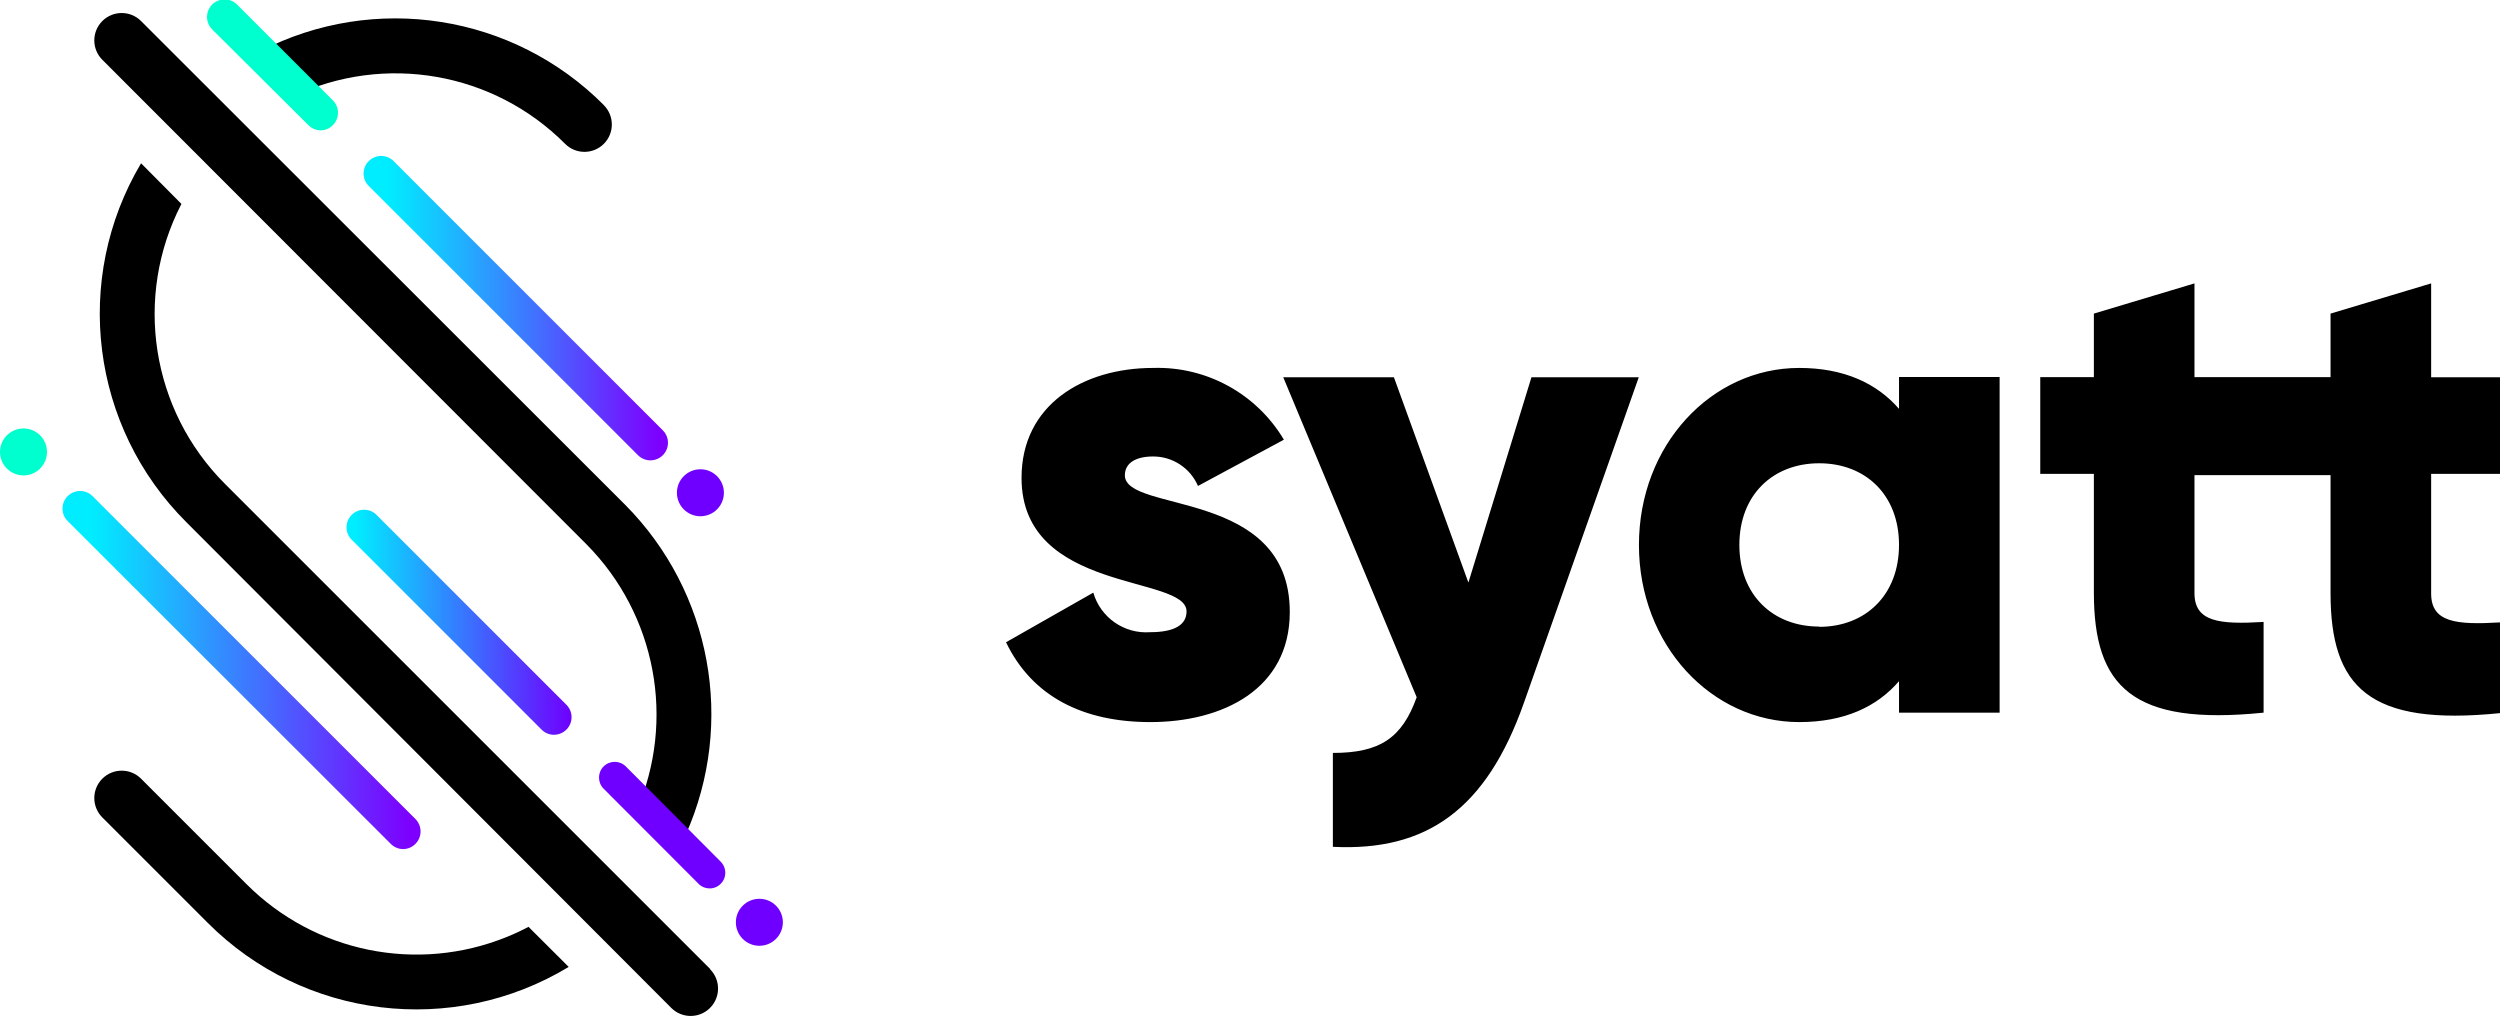
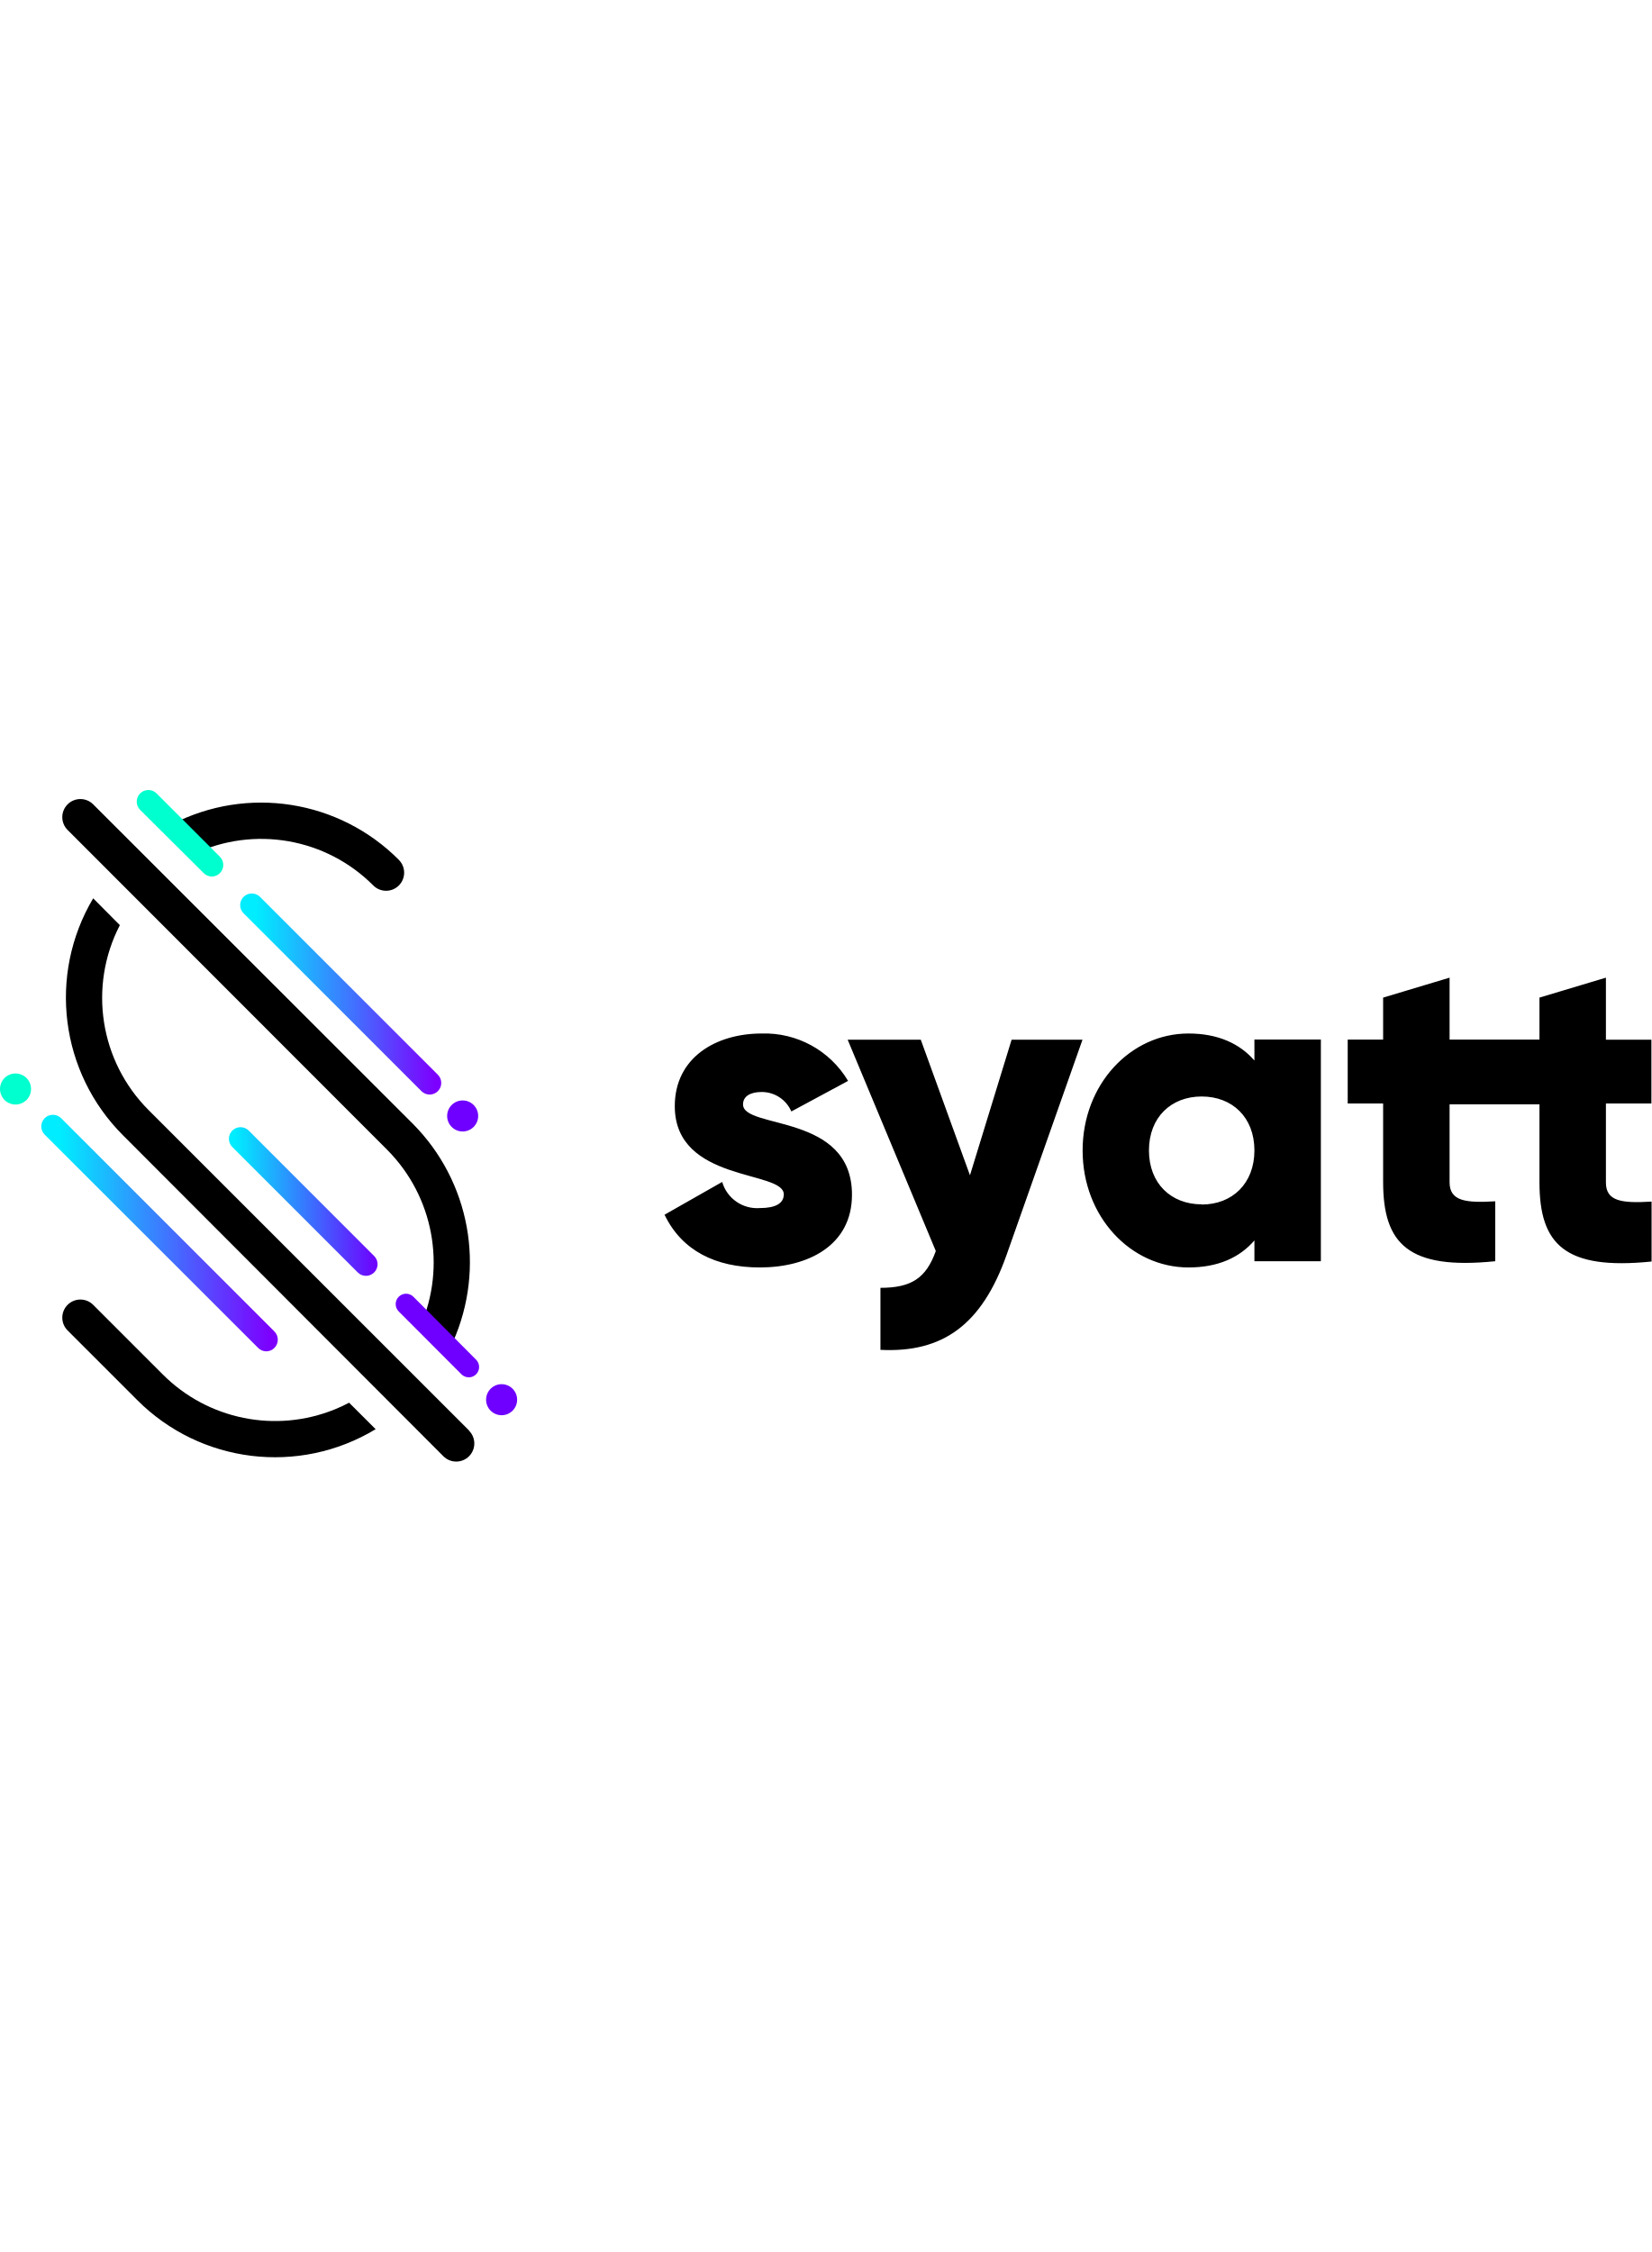
- <svg xmlns="http://www.w3.org/2000/svg" viewBox="0 0 275.59 111.99" width="110">
+ <svg xmlns="http://www.w3.org/2000/svg" viewBox="0 0 275.59 111.99" width="110" height="150">
  <defs>
-     <linearGradient gradientUnits="userSpaceOnUse" y2="33.93" x2="73.64" y1="33.93" x1="40.01" id="linear-gradient">
+     <linearGradient gradientUnits="userSpaceOnUse" y2="33.93" x2="73.64" y1="33.93" x1="40.01" id="A">
      <stop stop-color="#00edff" offset=".08" />
      <stop stop-color="#20b1ff" offset=".32" />
      <stop stop-color="#3f75ff" offset=".55" />
      <stop stop-color="#7d00ff" offset=".97" />
    </linearGradient>
-     <linearGradient gradientUnits="userSpaceOnUse" y2="73.86" x2="46.36" y1="73.86" x1="6.89" id="New_Gradient_Swatch_2">
+     <linearGradient gradientUnits="userSpaceOnUse" y2="73.86" x2="46.36" y1="73.86" x1="6.89" id="B">
      <stop stop-color="#00edff" offset=".08" />
      <stop stop-color="#7d00ff" offset=".97" />
    </linearGradient>
-     <linearGradient gradientUnits="userSpaceOnUse" y2="68.54" x2="63.01" y1="68.54" x1="38.16" id="linear-gradient-2">
+     <linearGradient gradientUnits="userSpaceOnUse" y2="68.54" x2="63.01" y1="68.54" x1="38.16" id="C">
      <stop stop-color="#00edff" offset=".04" />
      <stop stop-color="#6f00ff" offset="1" />
    </linearGradient>
-     <style>
-       .cls-4 {
-         fill: #6f00ff
-       }
- 
-       .cls-5 {
-         fill: #00ffce
-       }
-     </style>
  </defs>
-   <g>
-     <path d="M124 52.39c0-1.33 1.18-2.07 3.11-2.07a5.37 5.37 0 014.95 3.25l9.47-5.1a16.18 16.18 0 00-14.42-7.91c-7.69 0-14.5 4.06-14.5 12.12 0 12.79 18.19 10.65 18.19 14.72 0 1.48-1.33 2.29-4 2.29a6.07 6.07 0 01-6.28-4.36l-9.62 5.47c2.89 6 8.51 8.8 15.9 8.8 8 0 15.38-3.63 15.38-12.13C142.2 53.79 124 56.6 124 52.39zM161.87 64.22l-8.21-22.63h-12.2l14.71 35.27c-1.62 4.51-4.06 6.14-9.24 6.14v10.35c10.35.52 16.93-4.14 21.07-15.9l12.65-35.86h-11.83zM209.34 45.07c-2.44-2.81-6.06-4.51-11-4.51-9.69 0-17.67 8.5-17.67 19.52s8 19.52 17.67 19.52c5 0 8.58-1.7 11-4.51v3.47h11.09v-37h-11.09zm-8.8 24c-5.1 0-8.8-3.48-8.8-9s3.7-9 8.8-9 8.8 3.47 8.8 9-3.7 9.03-8.8 9.03zM275.59 52.24V41.59H268V31.24l-11.09 3.33v7h-15V31.24l-11.09 3.33v7h-5.91v10.67h5.91v13.09c0 10.35 4.21 14.71 18.71 13.23v-10c-4.88.29-7.62 0-7.62-3.18v-13h15v13c0 10.35 4.21 14.71 18.71 13.23v-10c-4.88.29-7.62 0-7.62-3.18V52.24zM58.26 102.17a24.57 24.57 0 01-2.38 1.11 26.48 26.48 0 01-28.72-5.83L15.55 85.84a3 3 0 10-4.27 4.27l11.61 11.61a32.47 32.47 0 0039.8 4.87zM78.31 106.84l-53.5-53.49A26.46 26.46 0 0120 22.48L15.55 18a32.46 32.46 0 005 39.57L74 111.11a3 3 0 004.27-4.27zM66.57 11.59A32.43 32.43 0 0028.7 5.64a2.9 2.9 0 00-.78.6l4.38 4.38a26.4 26.4 0 0130 5.24 3 3 0 004.26-4.27zM70.16 89.4l4.08 4.08A3 3 0 0075.6 92a32.74 32.74 0 00-6.68-36.35L15.55 2.32a3 3 0 00-4.27 4.27L64.65 60a26.66 26.66 0 015.51 29.4z" class="cls-1" />
-     <path fill="url(#linear-gradient)" d="M71.7 50.75a1.94 1.94 0 01-1.37-.57L40.58 20.43a1.94 1.94 0 012.74-2.74l29.75 29.75a1.94 1.94 0 01-1.37 3.31z" />
-     <path fill="url(#New_Gradient_Swatch_2)" d="M44.42 93.6a1.94 1.94 0 01-1.37-.6L7.46 57.44a1.94 1.94 0 012.74-2.75l35.59 35.59a1.94 1.94 0 010 2.75 1.91 1.91 0 01-1.37.57z" />
-     <circle r="2.59" cy="54.32" cx="77.21" class="cls-4" />
-     <circle r="2.59" cy="101.67" cx="83.71" class="cls-4" />
-     <circle r="2.59" cy="49.82" cx="2.59" class="cls-5" />
-     <path d="M35.32 14.37A1.94 1.94 0 0134 13.8L23.46 3.31A1.94 1.94 0 1126.2.57l10.49 10.49a1.93 1.93 0 010 2.74 1.91 1.91 0 01-1.37.57z" class="cls-5" />
-     <path d="M78.24 97.93a1.68 1.68 0 01-1.24-.51L66.53 86.93A1.72 1.72 0 1169 84.5L79.46 95a1.73 1.73 0 01-1.22 2.94z" class="cls-4" />
-     <path fill="url(#linear-gradient-2)" d="M61.07 81a1.92 1.92 0 01-1.37-.57l-21-21a1.94 1.94 0 012.74-2.74l21 21A1.94 1.94 0 0161.07 81z" />
+   <path d="M124 52.39c0-1.33 1.18-2.07 3.11-2.07a5.37 5.37 0 014.95 3.25l9.47-5.1a16.18 16.18 0 00-14.42-7.91c-7.69 0-14.5 4.06-14.5 12.12 0 12.79 18.19 10.65 18.19 14.72 0 1.48-1.33 2.29-4 2.29a6.07 6.07 0 01-6.28-4.36l-9.62 5.47c2.89 6 8.51 8.8 15.9 8.8 8 0 15.38-3.63 15.38-12.13C142.2 53.79 124 56.6 124 52.39zM161.87 64.22l-8.21-22.63h-12.2l14.71 35.27c-1.62 4.51-4.06 6.14-9.24 6.14v10.35c10.35.52 16.93-4.14 21.07-15.9l12.65-35.86h-11.83zM209.34 45.07c-2.44-2.81-6.06-4.51-11-4.51-9.69 0-17.67 8.5-17.67 19.52s8 19.52 17.67 19.52c5 0 8.58-1.7 11-4.51v3.47h11.09v-37h-11.09zm-8.8 24c-5.1 0-8.8-3.48-8.8-9s3.7-9 8.8-9 8.8 3.47 8.8 9-3.7 9.03-8.8 9.03zM275.59 52.24V41.59H268V31.24l-11.09 3.33v7h-15V31.24l-11.09 3.33v7h-5.91v10.67h5.91v13.09c0 10.35 4.21 14.71 18.71 13.23v-10c-4.88.29-7.62 0-7.62-3.18v-13h15v13c0 10.35 4.21 14.71 18.71 13.23v-10c-4.88.29-7.62 0-7.62-3.18V52.24zM58.26 102.17a24.57 24.57 0 01-2.38 1.11 26.48 26.48 0 01-28.72-5.83L15.55 85.84a3 3 0 10-4.27 4.27l11.61 11.61a32.47 32.47 0 0039.8 4.87zM78.31 106.84l-53.5-53.49A26.46 26.46 0 0120 22.48L15.55 18a32.46 32.46 0 005 39.57L74 111.11a3 3 0 004.27-4.27zM66.57 11.59A32.43 32.43 0 0028.7 5.64a2.9 2.9 0 00-.78.6l4.38 4.38a26.4 26.4 0 0130 5.24 3 3 0 004.26-4.27zM70.16 89.4l4.08 4.08A3 3 0 0075.6 92a32.74 32.74 0 00-6.68-36.35L15.55 2.32a3 3 0 00-4.27 4.27L64.65 60a26.66 26.66 0 015.51 29.4z" />
+   <path fill="url(#A)" d="M71.7 50.75a1.94 1.94 0 01-1.37-.57L40.58 20.43a1.94 1.94 0 012.74-2.74l29.75 29.75a1.94 1.94 0 01-1.37 3.31z" />
+   <path fill="url(#B)" d="M44.42 93.6a1.94 1.94 0 01-1.37-.6L7.46 57.44a1.94 1.94 0 012.74-2.75l35.59 35.59a1.94 1.94 0 010 2.75 1.91 1.91 0 01-1.37.57z" />
+   <g fill="#6f00ff">
+     <circle r="2.59" cy="54.32" cx="77.21" />
+     <circle r="2.59" cy="101.67" cx="83.71" />
  </g>
+   <g fill="#00ffce">
+     <circle r="2.59" cy="49.82" cx="2.59" />
+     <path d="M35.32 14.37A1.94 1.94 0 0134 13.8L23.46 3.31A1.94 1.94 0 1126.2.57l10.49 10.49a1.93 1.93 0 010 2.74 1.91 1.91 0 01-1.37.57z" />
+   </g>
+   <path d="M78.24 97.93a1.68 1.68 0 01-1.24-.51L66.53 86.93A1.72 1.72 0 1169 84.5L79.46 95a1.73 1.73 0 01-1.22 2.94z" fill="#6f00ff" />
+   <path fill="url(#C)" d="M61.07 81a1.92 1.92 0 01-1.37-.57l-21-21a1.94 1.94 0 012.74-2.74l21 21A1.94 1.94 0 0161.07 81z" />
</svg>
